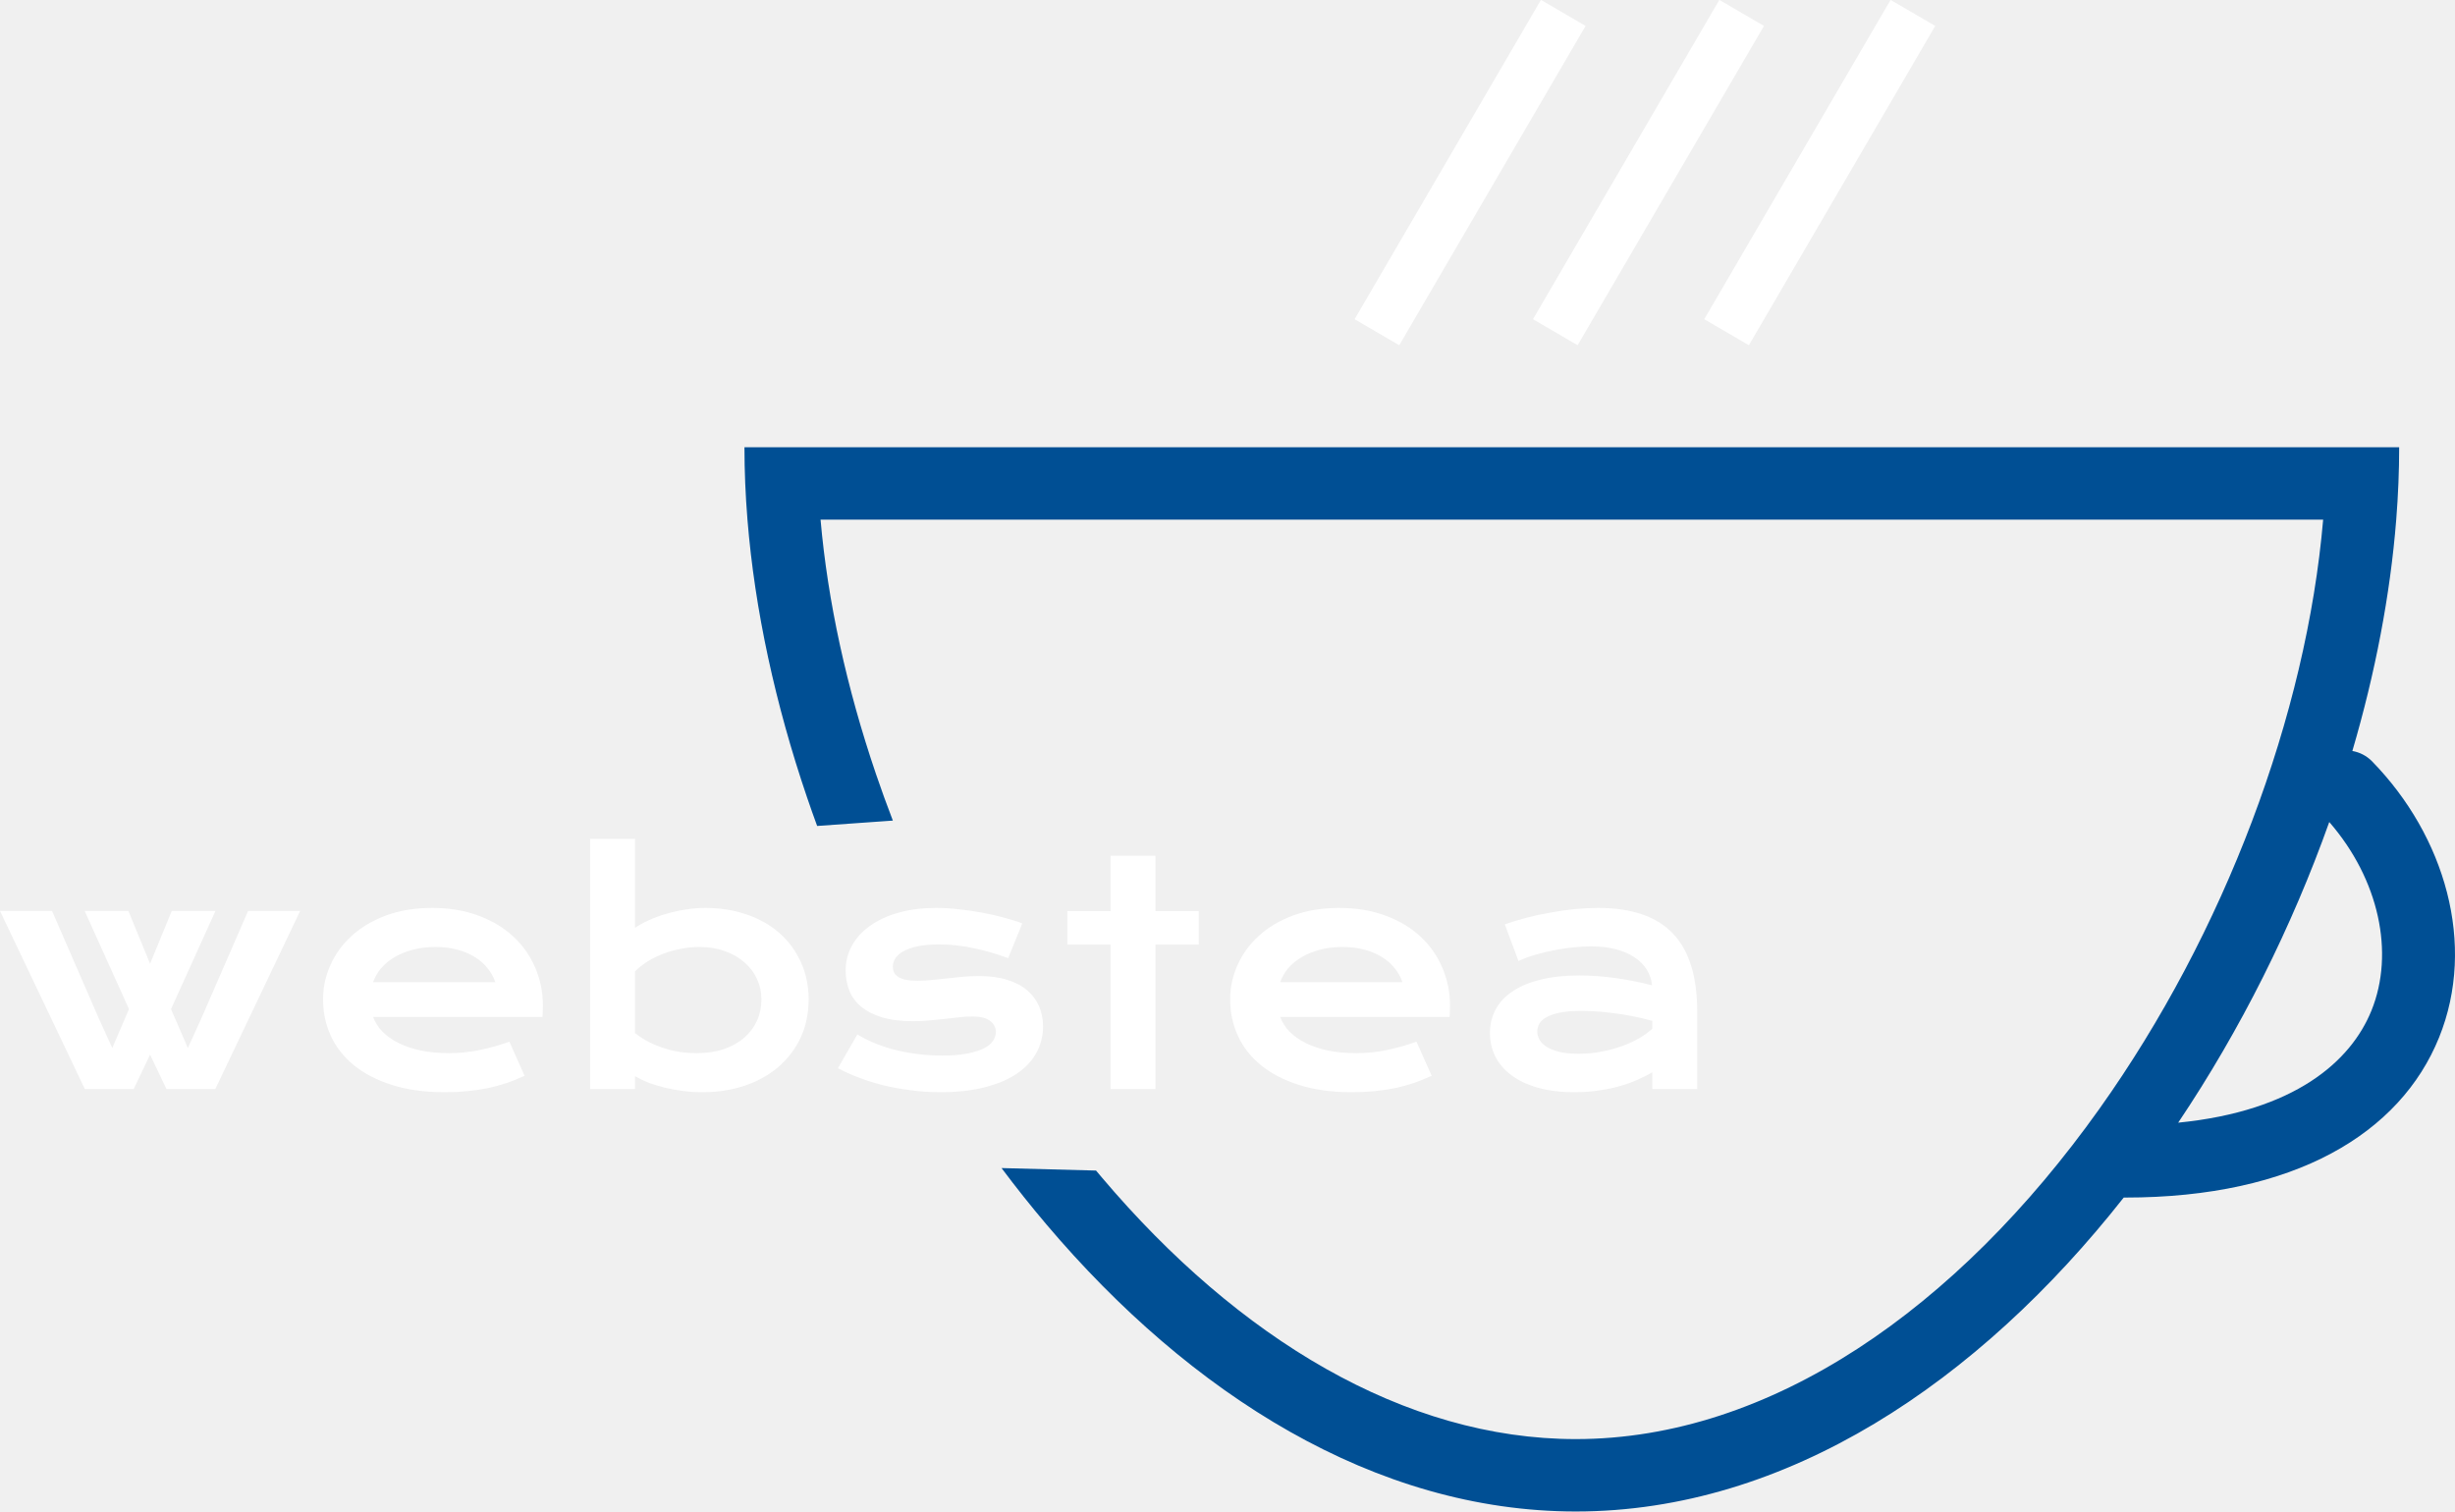
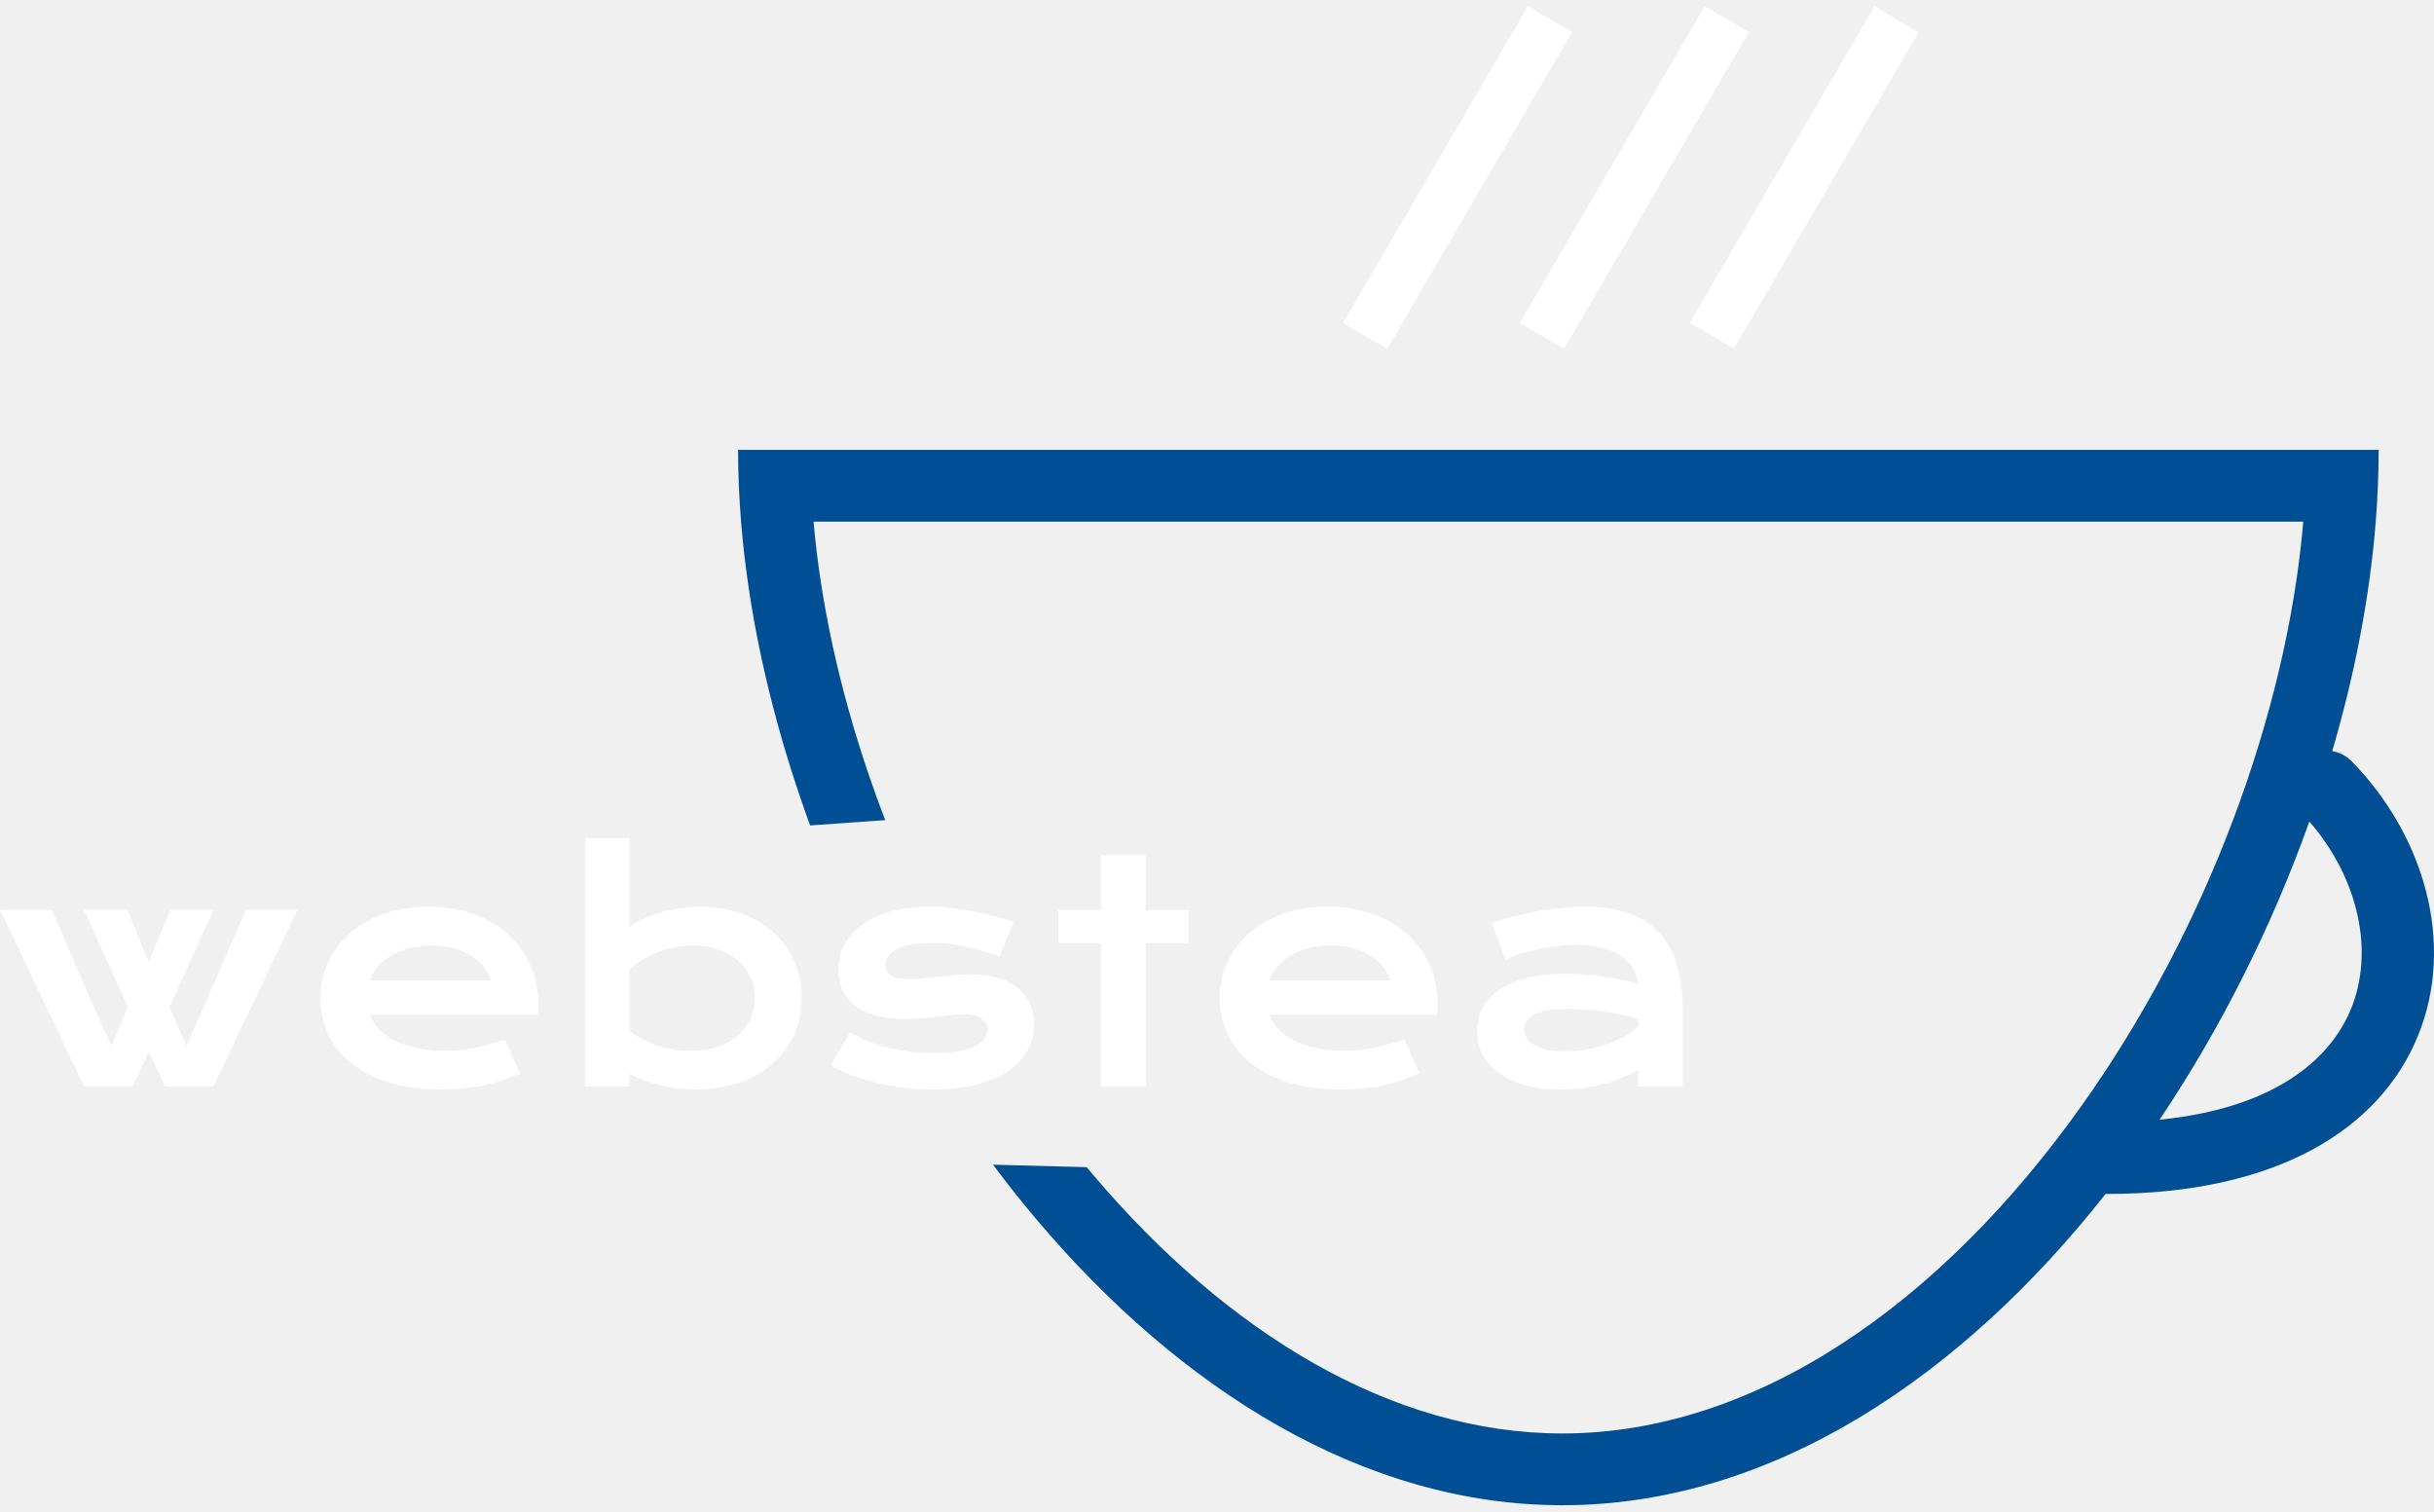
- <svg xmlns="http://www.w3.org/2000/svg" width="190" height="117" viewBox="0 0 190 117" fill="none">
+ <svg xmlns="http://www.w3.org/2000/svg" width="95" height="59" viewBox="0 0 190 117" fill="none">
  <path fill-rule="evenodd" clip-rule="evenodd" d="M77.513 90.417C78.631 91.912 79.788 93.367 80.981 94.775C92.133 107.936 106.428 117 121.955 117C138.286 117 153.123 106.974 164.363 92.698C164.398 92.7 164.433 92.7 164.467 92.7C177.619 92.7 185.769 87.716 188.766 80.313C191.683 73.106 189.218 64.715 183.591 58.942C183.161 58.501 182.621 58.23 182.056 58.132C183.828 52.102 184.989 46.052 185.452 40.222C185.602 38.329 185.679 36.458 185.679 34.619L180.042 34.619C171.832 34.619 166.65 34.619 160.442 34.619C152.937 34.619 143.933 34.619 126.265 34.619C112.151 34.619 107.341 34.619 103.076 34.619C97.029 34.619 92.076 34.619 63.253 34.619L57.616 34.619C57.616 36.458 57.694 38.329 57.848 40.222C58.414 47.208 60.004 54.511 62.457 61.716C62.709 62.457 62.97 63.196 63.241 63.935L69.101 63.52C68.641 62.324 68.206 61.124 67.796 59.92C65.523 53.242 64.06 46.553 63.505 40.222C92.106 40.222 97.047 40.222 103.077 40.222H103.117C107.372 40.222 112.195 40.222 126.265 40.222C143.928 40.222 152.932 40.222 160.436 40.222C166.584 40.222 171.725 40.222 179.796 40.222C178.503 55.298 172.185 72.192 162.476 85.835C151.479 101.29 137.034 111.397 121.955 111.397C108.712 111.397 95.852 103.627 85.293 91.165C85.136 90.981 84.981 90.796 84.826 90.61L77.513 90.417ZM183.536 78.221C181.934 82.179 177.569 86.013 168.577 86.903C173.402 79.718 177.373 71.76 180.269 63.63C184.135 68.082 185.337 73.773 183.536 78.221Z" fill="#004F94" />
  <path d="M120.371 25.715L134.792 1M106.565 25.715L120.986 1M133.625 25.715L148.046 1" stroke="white" stroke-width="4" />
  <path d="M0 70.513H4.028L7.633 78.801L8.69 81.124L9.982 78.113L6.553 70.513H9.935L11.614 74.599L13.294 70.513H16.676L13.235 78.113L14.539 81.124L15.596 78.801L19.201 70.513H23.229L16.664 84.299H12.883L11.614 81.638L10.346 84.299H6.565L0 70.513Z" fill="white" />
  <path d="M25.002 77.366C25.002 76.432 25.194 75.541 25.578 74.692C25.961 73.836 26.513 73.082 27.234 72.428C27.954 71.774 28.835 71.253 29.876 70.864C30.925 70.475 32.115 70.28 33.446 70.28C34.769 70.28 35.959 70.478 37.016 70.875C38.081 71.264 38.981 71.801 39.717 72.486C40.461 73.171 41.029 73.977 41.42 74.903C41.819 75.829 42.019 76.821 42.019 77.879C42.019 78.011 42.015 78.156 42.007 78.311C42.007 78.459 41.999 78.595 41.984 78.72H28.878C29.026 79.132 29.265 79.51 29.594 79.852C29.931 80.194 30.35 80.49 30.851 80.739C31.352 80.988 31.931 81.183 32.589 81.323C33.246 81.455 33.974 81.521 34.773 81.521C35.572 81.521 36.366 81.44 37.157 81.276C37.948 81.105 38.703 80.891 39.424 80.634L40.598 83.272C40.144 83.482 39.682 83.669 39.212 83.833C38.75 83.988 38.265 84.121 37.756 84.23C37.255 84.331 36.727 84.408 36.171 84.463C35.623 84.517 35.043 84.545 34.432 84.545C32.874 84.545 31.508 84.358 30.334 83.984C29.16 83.611 28.177 83.101 27.386 82.455C26.596 81.809 26.001 81.05 25.601 80.179C25.202 79.307 25.002 78.37 25.002 77.366ZM38.331 76.023C38.206 75.642 38.011 75.288 37.744 74.961C37.486 74.626 37.161 74.338 36.77 74.097C36.378 73.848 35.924 73.653 35.407 73.513C34.891 73.373 34.323 73.303 33.704 73.303C33.047 73.303 32.448 73.377 31.908 73.525C31.367 73.673 30.894 73.871 30.487 74.12C30.079 74.37 29.739 74.657 29.465 74.984C29.199 75.311 29.003 75.657 28.878 76.023H38.331Z" fill="white" />
  <path d="M45.671 64.934H49.147V71.821C49.453 71.611 49.813 71.412 50.228 71.225C50.643 71.039 51.089 70.875 51.567 70.735C52.044 70.595 52.537 70.486 53.046 70.408C53.555 70.323 54.064 70.28 54.573 70.28C55.747 70.28 56.824 70.451 57.803 70.794C58.789 71.136 59.635 71.618 60.339 72.241C61.044 72.864 61.592 73.611 61.983 74.482C62.383 75.346 62.582 76.303 62.582 77.354C62.582 78.451 62.375 79.443 61.96 80.331C61.545 81.21 60.969 81.965 60.233 82.595C59.505 83.218 58.636 83.7 57.626 84.043C56.624 84.377 55.536 84.545 54.362 84.545C53.861 84.545 53.363 84.513 52.87 84.451C52.385 84.389 51.915 84.303 51.461 84.194C51.015 84.085 50.592 83.957 50.193 83.809C49.801 83.654 49.453 83.486 49.147 83.307V84.299H45.671V64.934ZM49.147 79.969C49.5 80.249 49.872 80.486 50.263 80.681C50.654 80.875 51.054 81.035 51.461 81.159C51.868 81.284 52.279 81.377 52.694 81.44C53.109 81.494 53.512 81.521 53.904 81.521C54.702 81.521 55.411 81.416 56.029 81.206C56.656 80.988 57.18 80.692 57.603 80.319C58.033 79.945 58.362 79.506 58.589 79C58.816 78.494 58.93 77.945 58.93 77.354C58.93 76.801 58.816 76.28 58.589 75.79C58.37 75.299 58.049 74.871 57.626 74.506C57.211 74.132 56.706 73.84 56.111 73.63C55.524 73.412 54.863 73.303 54.127 73.303C53.657 73.303 53.187 73.35 52.718 73.443C52.248 73.529 51.794 73.653 51.355 73.817C50.925 73.98 50.517 74.179 50.134 74.412C49.758 74.646 49.429 74.906 49.147 75.194V79.969Z" fill="white" />
  <path d="M66.352 80.074C67.291 80.634 68.325 81.047 69.452 81.311C70.58 81.576 71.734 81.708 72.917 81.708C73.715 81.708 74.381 81.654 74.913 81.545C75.445 81.436 75.872 81.296 76.193 81.124C76.514 80.953 76.741 80.759 76.874 80.541C77.007 80.323 77.074 80.101 77.074 79.875C77.074 79.549 76.929 79.268 76.639 79.035C76.358 78.801 75.888 78.685 75.23 78.685C74.925 78.685 74.596 78.704 74.244 78.743C73.891 78.782 73.519 78.825 73.128 78.871C72.744 78.91 72.341 78.949 71.918 78.988C71.504 79.027 71.081 79.046 70.65 79.046C69.711 79.046 68.908 78.945 68.243 78.743C67.585 78.541 67.049 78.264 66.634 77.914C66.219 77.564 65.917 77.152 65.73 76.677C65.542 76.194 65.448 75.677 65.448 75.124C65.448 74.424 65.612 73.778 65.941 73.187C66.27 72.595 66.74 72.085 67.35 71.657C67.961 71.222 68.697 70.883 69.558 70.642C70.427 70.401 71.394 70.28 72.459 70.28C73.014 70.28 73.594 70.315 74.197 70.385C74.807 70.447 75.406 70.533 75.993 70.642C76.581 70.751 77.144 70.879 77.685 71.027C78.225 71.167 78.702 71.319 79.117 71.482L78.025 74.167C77.141 73.84 76.256 73.584 75.371 73.397C74.494 73.202 73.59 73.105 72.658 73.105C72.008 73.105 71.457 73.155 71.002 73.257C70.556 73.35 70.192 73.478 69.91 73.642C69.628 73.797 69.421 73.98 69.288 74.191C69.163 74.393 69.1 74.607 69.1 74.832C69.1 74.996 69.131 75.144 69.194 75.276C69.264 75.408 69.374 75.525 69.523 75.626C69.679 75.72 69.879 75.794 70.122 75.848C70.372 75.895 70.677 75.918 71.038 75.918C71.367 75.918 71.715 75.899 72.083 75.86C72.451 75.821 72.835 75.782 73.234 75.743C73.633 75.696 74.044 75.653 74.467 75.615C74.897 75.576 75.336 75.556 75.782 75.556C76.612 75.556 77.336 75.653 77.955 75.848C78.581 76.043 79.098 76.315 79.505 76.665C79.912 77.015 80.217 77.428 80.421 77.903C80.624 78.377 80.726 78.895 80.726 79.455C80.726 80.179 80.558 80.852 80.221 81.475C79.885 82.097 79.383 82.638 78.718 83.097C78.053 83.549 77.223 83.903 76.228 84.159C75.242 84.416 74.099 84.545 72.799 84.545C72.001 84.545 71.23 84.494 70.486 84.393C69.742 84.299 69.033 84.171 68.36 84.008C67.687 83.837 67.053 83.638 66.458 83.412C65.87 83.187 65.334 82.945 64.849 82.689L66.352 80.074Z" fill="white" />
  <path d="M85.952 73.117H82.605V70.525H85.952V66.241H89.428V70.525H92.775V73.117H89.428V84.299H85.952V73.117Z" fill="white" />
  <path d="M95.206 77.366C95.206 76.432 95.398 75.541 95.782 74.692C96.165 73.836 96.717 73.082 97.438 72.428C98.158 71.774 99.039 71.253 100.08 70.864C101.129 70.475 102.319 70.28 103.65 70.28C104.973 70.28 106.163 70.478 107.22 70.875C108.285 71.264 109.185 71.801 109.921 72.486C110.665 73.171 111.232 73.977 111.624 74.903C112.023 75.829 112.223 76.821 112.223 77.879C112.223 78.011 112.219 78.156 112.211 78.311C112.211 78.459 112.203 78.595 112.188 78.72H99.082C99.23 79.132 99.469 79.51 99.798 79.852C100.135 80.194 100.554 80.49 101.055 80.739C101.556 80.988 102.135 81.183 102.793 81.323C103.45 81.455 104.178 81.521 104.977 81.521C105.776 81.521 106.57 81.44 107.361 81.276C108.152 81.105 108.907 80.891 109.627 80.634L110.802 83.272C110.348 83.482 109.886 83.669 109.416 83.833C108.954 83.988 108.469 84.121 107.96 84.23C107.459 84.331 106.93 84.408 106.374 84.463C105.826 84.517 105.247 84.545 104.636 84.545C103.078 84.545 101.712 84.358 100.538 83.984C99.364 83.611 98.381 83.101 97.59 82.455C96.799 81.809 96.204 81.05 95.805 80.179C95.406 79.307 95.206 78.37 95.206 77.366ZM108.535 76.023C108.41 75.642 108.214 75.288 107.948 74.961C107.69 74.626 107.365 74.338 106.973 74.097C106.582 73.848 106.128 73.653 105.611 73.513C105.094 73.373 104.527 73.303 103.908 73.303C103.251 73.303 102.652 73.377 102.112 73.525C101.571 73.673 101.098 73.871 100.691 74.12C100.283 74.37 99.943 74.657 99.669 74.984C99.403 75.311 99.207 75.657 99.082 76.023H108.535Z" fill="white" />
  <path d="M115.311 79.957C115.311 79.296 115.456 78.692 115.746 78.148C116.036 77.603 116.47 77.136 117.049 76.747C117.629 76.35 118.349 76.046 119.21 75.836C120.079 75.618 121.089 75.51 122.24 75.51C123.094 75.51 123.99 75.572 124.93 75.696C125.877 75.821 126.852 76.011 127.854 76.268C127.815 75.832 127.681 75.432 127.454 75.066C127.227 74.692 126.91 74.373 126.503 74.109C126.104 73.836 125.618 73.626 125.047 73.478C124.483 73.331 123.841 73.257 123.121 73.257C122.73 73.257 122.299 73.28 121.829 73.327C121.359 73.373 120.874 73.443 120.373 73.537C119.872 73.63 119.375 73.747 118.882 73.887C118.396 74.027 117.942 74.194 117.519 74.389L116.462 71.552C116.987 71.365 117.547 71.194 118.142 71.039C118.745 70.883 119.359 70.751 119.985 70.642C120.612 70.525 121.238 70.436 121.864 70.373C122.491 70.311 123.098 70.28 123.685 70.28C126.276 70.28 128.202 70.938 129.463 72.253C130.723 73.568 131.353 75.584 131.353 78.299V84.299H127.877V83.004C127.517 83.214 127.122 83.412 126.691 83.599C126.268 83.786 125.806 83.949 125.305 84.089C124.804 84.23 124.264 84.338 123.685 84.416C123.113 84.502 122.506 84.545 121.864 84.545C120.784 84.545 119.833 84.428 119.011 84.194C118.196 83.961 117.515 83.638 116.967 83.226C116.419 82.813 116.004 82.331 115.722 81.778C115.448 81.218 115.311 80.611 115.311 79.957ZM118.975 79.84C118.975 80.066 119.034 80.284 119.152 80.494C119.269 80.696 119.457 80.879 119.715 81.043C119.974 81.198 120.303 81.327 120.702 81.428C121.109 81.521 121.598 81.568 122.17 81.568C122.78 81.568 123.372 81.513 123.943 81.404C124.515 81.296 125.047 81.152 125.54 80.973C126.033 80.794 126.48 80.587 126.879 80.354C127.278 80.121 127.611 79.879 127.877 79.63V79.023C127.345 78.875 126.816 78.751 126.292 78.65C125.775 78.549 125.278 78.471 124.8 78.416C124.331 78.354 123.884 78.311 123.462 78.288C123.047 78.264 122.683 78.253 122.369 78.253C121.72 78.253 121.179 78.296 120.749 78.381C120.318 78.467 119.97 78.584 119.704 78.731C119.437 78.871 119.249 79.039 119.14 79.233C119.03 79.428 118.975 79.63 118.975 79.84Z" fill="white" />
</svg>
